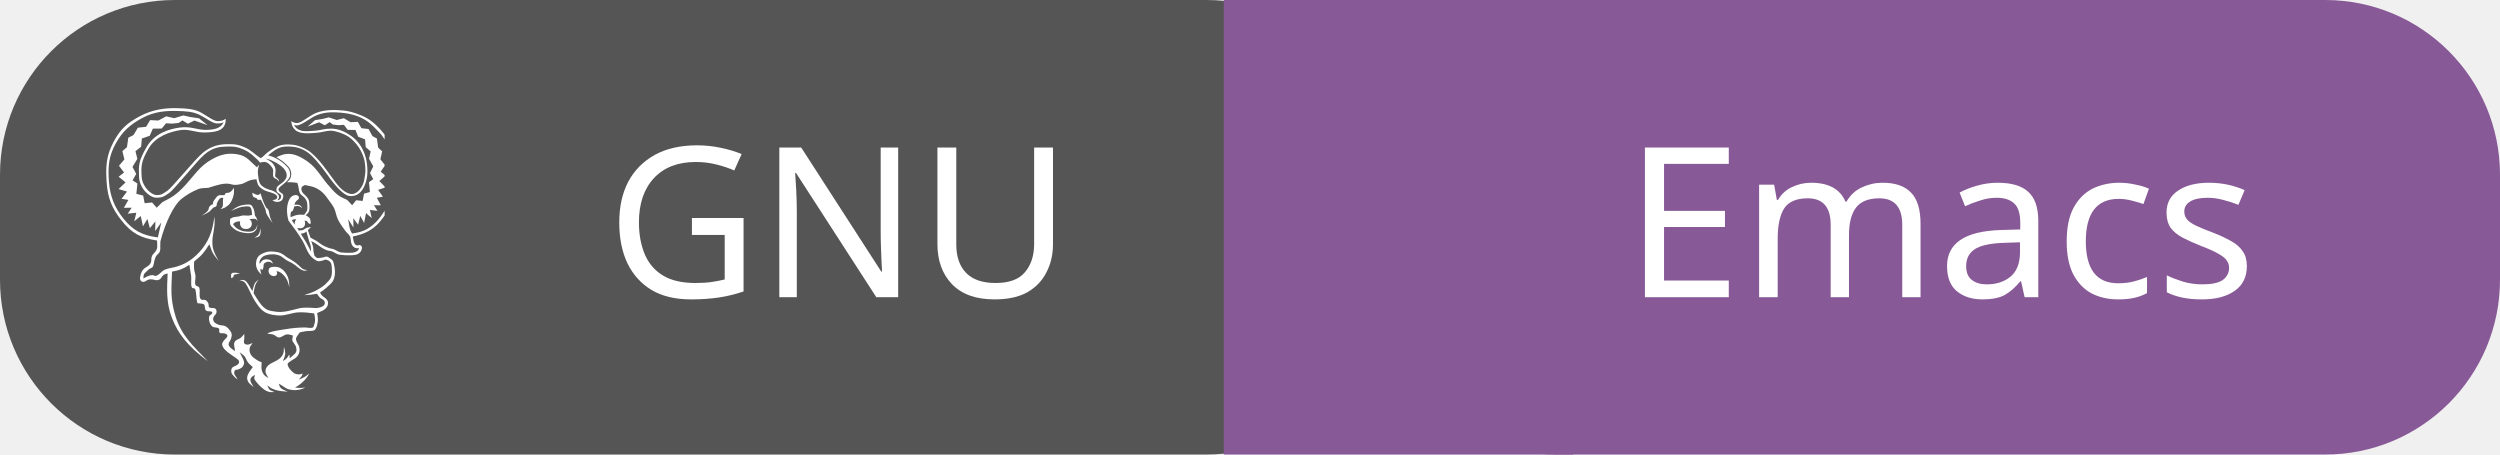
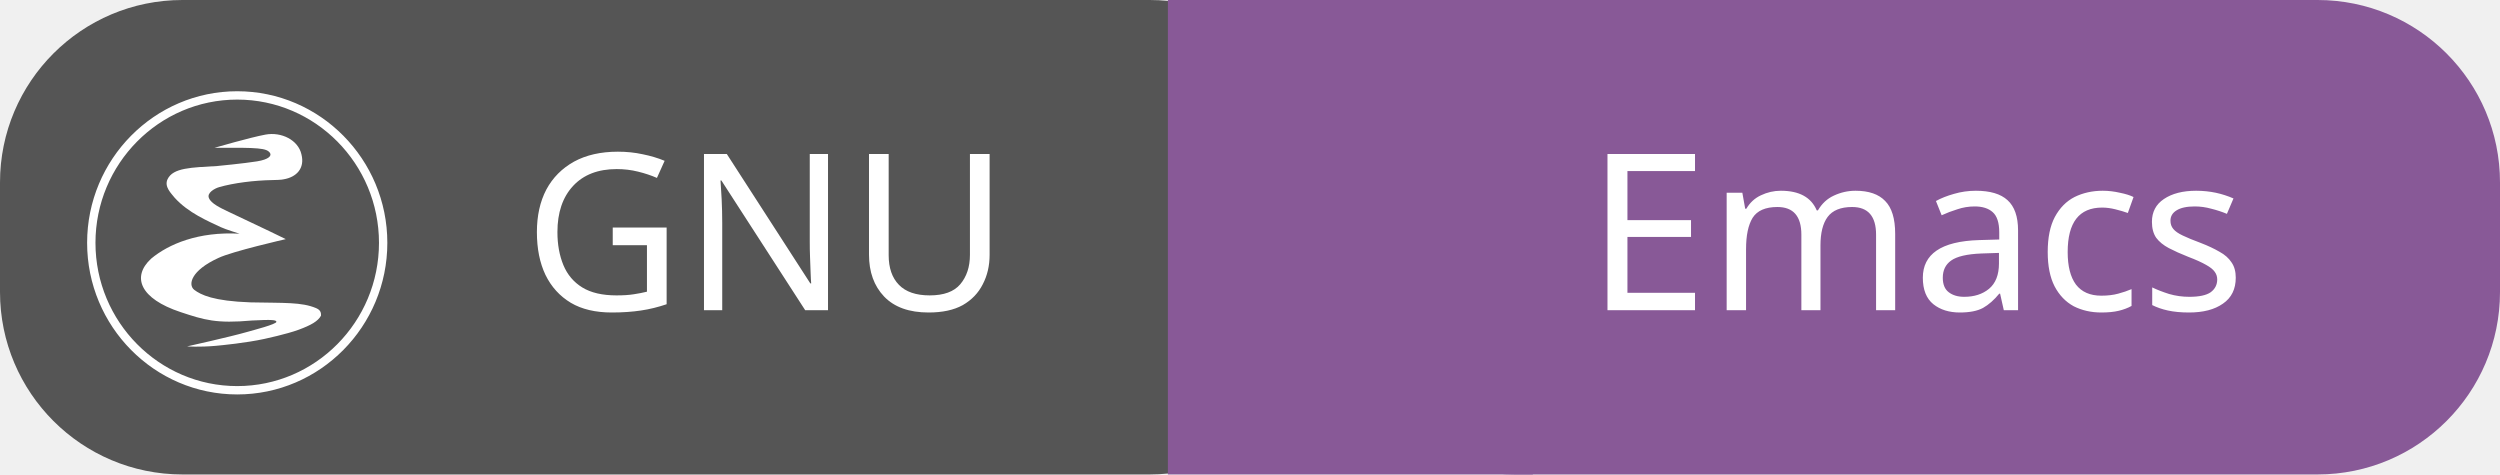
- <svg xmlns="http://www.w3.org/2000/svg" id="gnu-emacs" width="143.0" height="26" viewBox="0 0 143.0 26">
+ <svg xmlns="http://www.w3.org/2000/svg" id="gnu-emacs" width="137.0" height="26" viewBox="0 0 137.0 26">
  <g shape-rendering="geometricPrecision">
-     <rect x="0" width="79.0" height="26" fill="#555" rx="10" ry="10" />
-     <rect x="70.0" width="20" height="26" fill="#885997" rx="0" ry="0" />
-     <rect x="79.0" width="64.0" height="26" fill="#885997" rx="10" ry="10" />
+     <rect x="0" width="73.0" height="26" fill="#555" rx="10" ry="10" />
+     <rect x="64.0" width="20" height="26" fill="#885997" rx="0" ry="0" />
+     <rect x="73.0" width="64.0" height="26" fill="#885997" rx="10" ry="10" />
  </g>
  <g text-anchor="middle">
-     <text fill="#fff" font-size="12" font-family="sans-serif" x="48.0" y="17">GNU</text>
-     <text fill="#fff" font-size="12" font-family="sans-serif" x="111.0" y="17">Emacs</text>
+     <text fill="#fff" font-size="12" font-family="sans-serif" x="42.0" y="17">GNU</text>
+     <text fill="#fff" font-size="12" font-family="sans-serif" x="105.0" y="17">Emacs</text>
  </g>
  <g>
-     <svg width="18" height="18" viewBox="0 0 20 26" x="4" y="6" fill="none">
-       <path fill="#ffffff" d="M5.072 13.932c-.221.012-.419.141-.519.338-.115.211-.389.242-.517.201-.21-.07-.481-.119-.744.068s-.546.045-.495-.297c.049-.34.172-.645.499-.83.714-.41.217-.695.608-1.109.394-.412.307-.537.293-1.099-1.326-.2-2.078-.582-2.916-1.631C.442 8.526.116 7.663.03 6.349-.058 5.032.019 4.18.587 3.088 1.155 2 1.755 1.475 2.789.93 3.824.382 4.84.253 5.778.269c.939.015 1.564.083 2.094.387.531.303 1.016.684 1.324.685.24.015.477-.053.673-.192.04 1.02-.878 1.108-1.698 1.13-.82.021-1.324-.317-2.08-.192-.754.128-1.992.471-2.595 1.52-.603 1.05-.624 1.42-.573 2.301.049.878.806 1.534 1.234 1.542.428.007.523-.117.898-.36.374-.246 2.284-2.61 2.934-3.14.653-.531 1.296-.696 1.99-.705.695-.008.871.015 1.433.246.56.229.904.652 1.356.91.23-.135.375-.339.584-.495.76-.552 1.152-.702 2.053-.615.518.052 1.169.347 1.56.686.693.604 1.266 1.441 1.728 2.079.36.497.785 1.091 1.392 1.277.659.201 1.157-.652 1.23-1.129.043-.27.097-.506.097-.801 0-.297-.03-.655-.115-.965-.09-.307-.222-.599-.392-.869-.258-.416-.68-.85-1.116-1.072-.246-.125-.826-.353-1.191-.361-.448-.01-.789.141-1.202.169-.5.034-1.396.146-1.786-.24-.251-.246-.283-.411-.324-.731.109.092.264.15.401.163.313.026.605-.229.859-.378.21-.123.504-.34.778-.45.704-.285 1.568-.278 2.31-.2.595.06 1.368.324 1.89.621.526.296 1.031.797 1.4 1.268.466.594.721 1.104.889 1.844.216.945.277 2.365.015 3.299-.205.734-.887 1.861-1.467 2.414-.573.547-1.235.811-1.986.955.03.149.033.291.071.416.056.178.163.375.38.313.086-.025.133-.047.246.053.115.1.056.485-.266.66-.164.086-.334.105-.595.112-.319.012-.639-.004-.953-.046-.283-.047-.451-.273-.765-.309-.485-.055-.855-.405-1.245-.654-.162-.104-.218-.104-.311-.158.051.154.118.314.151.465.034.146.02.285.037.404.019.119.052.211.07.309.077.068.103.173.233.207.13.035.334-.018.468-.037.135-.018.224-.09.328-.07.105.02.204.096.292.166s.164.08.234.254c.07.178.135.537.146.777.009.24-.018.455-.089.648-.07.189-.135.273-.327.463s-.506.465-.819.66c.058.084.083.162.173.254.09.094.277.197.359.295.085.098.128.168.128.277.012.131-.021.262-.093.373-.223.299-.483.352-.803.492.054.334.098.572.02.906-.03.137-.102.445-.27.525-.169.08-.492.041-.698.074-.205.031-.319.063-.479.094-.098.141-.242.297-.291.422-.049.127-.034.172.006.299.042.129.185.316.225.469.039.15.049.311.011.463-.038.15-.117.287-.23.396-.129.135-.382.24-.509.346-.125.111-.252.123-.217.303.047.248.409.646.67.744.185.055.382.039.557-.041-.014.209-.195.354-.315.494.322-.094.636-.27.854-.504-.067.203-.3.529-.645.816s-.343.229-.517.344c.314.061.606.045.85.002-.197.111-.416.182-.641.207-.289.031-.468.008-.729-.055-.261-.063-.499-.301-.814-.465.03.119.053.26.185.381.136.119.335.182.549.283-.272-.029-.558-.037-.824-.096-.199-.047-.332-.092-.478-.164-.144-.07-.255-.176-.384-.264.061.117.079.256.184.352.104.098.275.135.412.199-.143-.004-.281.029-.43-.01-.16-.037-.312-.109-.443-.209-.16-.119-.311-.25-.445-.396-.132-.145-.296-.332-.345-.463-.048-.133.03-.225.044-.338-.09.061-.201.094-.272.18-.07.088-.132.166-.101.318.03.15.172.338.271.506-.296-.242-.461-.336-.531-.625-.064-.273.104-.52.233-.725.064-.104.162-.199.221-.299-.135-.129-.285-.24-.4-.389-.113-.15-.162-.352-.277-.492-.117-.143-.274-.232-.41-.348.119.256.317.572.359.771.044.199-.048.322-.119.43-.07.107-.184.133-.292.197-.11.068-.277.016-.342.113s-.083.246-.021.344l.256.398c-.126-.072-.235-.168-.327-.281-.074-.096-.186-.188-.199-.316-.016-.131-.023-.246.063-.363.084-.117.318-.156.422-.246.105-.09.162-.148.156-.264-.006-.117-.119-.199-.217-.273-.299-.225-.68-.43-.934-.699-.109-.105-.191-.234-.239-.379-.03-.105.001-.188.071-.314.072-.131.315-.305.346-.443.029-.141-.095-.172-.205-.221-.111-.049-.322.025-.425-.061s.03-.266-.086-.365-.381-.045-.519-.15c-.121-.102-.205-.24-.24-.395-.046-.141-.053-.291-.021-.436.032-.113.128-.133.187-.191.059-.057.108-.104.03-.191-.074-.088-.33.004-.476-.105-.149-.113-.06-.381-.163-.494-.104-.109-.287-.066-.386-.104-.097-.035-.135.09-.194-.109-.061-.199-.063-.797-.143-1.02s-.238-.016-.311-.236c-.075-.221-.004-.574-.037-.908l-.15-.91c-.521.352-.867.463-1.428.561-.047 1.373-.176 2.182.291 3.705.465 1.521 1.408 2.42 2.68 3.707-1.68-1.256-2.479-2.279-2.981-3.588-.501-1.311-.406-2.407-.356-3.666zm8.919-.553c.129.006.285.039.376.098.091.061.188.107.27.189.206.211.36.463.428.752.044.186.05.422.064.639-.062-.199-.103-.408-.192-.588-.139-.285-.376-.561-.672-.688-.066-.031-.141-.041-.214-.027.023.041.063.076.065.133 0 .059-.012.174-.112.223-.16.078-.339.021-.464-.086-.127-.117-.166-.301-.102-.459.079-.194.375-.194.553-.186zm-1.621-.272c.017-.332.135-.609.433-.771.187-.107.392-.18.604-.215.207-.026.713-.008 1.018.131.232.105.391.271.597.394.205.121.351.201.546.338.3.211.475.439.682.576.101.066.24.057.374.098-.104.029-.239.064-.35.029-.159-.064-.308-.152-.438-.264-.154-.137-.32-.258-.497-.359-.124-.072-.329-.158-.466-.246-.135-.09-.371-.283-.502-.349-.207-.086-.428-.129-.65-.125-.256.008-.626.05-.822.228-.197.18-.271.336-.227.566.073-.084.123-.191.195-.254.154-.133.329-.139.521-.113.215.027.322.15.393.354-.047-.033-.135-.109-.204-.135-.144-.055-.306-.039-.438.043-.179.098-.13.24-.154.396-.013.076-.041.133-.061.199-.067-.016-.129-.049-.18-.098.001.076-.01.141.006.223.014.084.055.184.084.273-.126-.125-.256-.24-.335-.402-.086-.157-.131-.337-.129-.517zm.219-2.4c.091-.136.119-.345.174-.517-.021.217.021.453-.083.609-.105.158-.292.129-.443.176.118-.09.258-.131.352-.268zm-2.207 3.203c.119-.096.438-.02.676-.002l-.514.133c-.017.059-.01.123-.048.174-.04.051-.114.068-.171.104.006-.155-.062-.313.057-.409zm1.683-6.652c.143.075.321.178.449.18.124.004.158-.08.232-.131.115.38.25.797.448 1.142.083.146.136.079.2.224.063.145.09.439.15.626.059.187.137.321.207.483-.174-.25-.401-.566-.5-.773-.098-.207-.035-.225-.115-.421-.078-.198-.238-.504-.357-.756-.086.011-.19.026-.255.006-.065-.021-.054-.091-.112-.134-.059-.045-.158-.027-.24-.1-.081-.07-.1-.217-.107-.346zm-.767 1.875c.135-.012.299.023.425.017s.216-.039.325-.06c-.021-.189-.002-.537-.176-.664-.115-.08-.578-.02-.701.006-.279.061-.604.227-.873.33.258-.18.481-.346.791-.439.188-.055.621-.129.813-.076.089.023.105.061.159.135.183.255.183.475.229.773.047.071.096.119.135.194.038.093.062.19.068.289-.048-.069-.018-.155-.149-.206-.135-.053-.337-.005-.517.014.131.096.195.186.201.384.006.233-.191.401-.398.417-.285.022-.434-.041-.549-.285-.051-.107-.016-.236-.018-.341-.346.024-.34.013-.592.222.139.201.224.315.451.436.125.066.27.133.425.16.157.027.415.053.581.027.145-.018.278-.082.379-.187.123-.112.135-.274.182-.403-.004.127-.027.252-.07.371-.14.27-.38.352-.668.352-.275 0-.616-.063-.873-.169-.205-.085-.545-.325-.625-.534-.056-.143-.012-.318-.018-.477.285-.189.354-.143.689-.198.141-.025.239-.076.374-.088zM9.643 7.854c.007-.114.021-.111.03-.167-.259-.069-.361.099-.514.411-.057.115 0 .186-.062.263-.059.076-.159.065-.257.139s-.196.215-.289.292c-.189.156-.447.251-.667.358.15-.111.443-.279.538-.439.05-.086.042-.247.12-.325.078-.075.105-.13.205-.149.1-.019.061-.136.093-.229.032-.091.097-.158.165-.251s.156-.23.291-.282c.135-.049.347.005.45-.023.102-.029.043-.105.118-.15s.219-.023.32-.072c.176-.084.26-.227.367-.377.015.326.01.561-.107.869-.131.346-.266.55-.641.763-.128.072-.257.098-.365.137.062-.086.152-.123.188-.256.034-.136.009-.4.017-.512zm6.059 1.592c-.177.014-.219-.012-.363.091l.232.36c-.006-.237.018-.285.133-.451h-.002zm-.465-.172c.246-.104.461-.189.73-.207.107-.008.274.009.383.016.094-.137.211-.244.256-.4.028-.104.015-.584-.038-.709-.146-.361-.29-.377-.495-.585-.146-.149-.152-.38-.197-.638-.015-.094-.062-.213-.084-.31-.283-.046-.57-.062-.857-.045.148-.143.291-.271.334-.486.045-.229.004-.466-.113-.667-.121-.191-.315-.36-.494-.517-.178-.155-.436-.284-.604-.412.221-.077.444-.194.66-.235.561-.108 1.043.057 1.584.384.315.19.573.37.902.716.329.344.735.975 1.054 1.348.317.375.575.67.853.893.276.226.528.289.792.431l.412.438.335-.413.535.06.111-.601.49-.136-.079-.811.354-.252-.267-.504.27-.553-.352-.63.135-.607-.407-.348-.053-.646-.569-.217-.227-.561-.64-.007-.315-.417-.431.03-.479-.053-.27-.199-.396.26-.477-.248-.947.359.618-.537.64-.102.49-.126.663.218.582-.147.563.331.596-.031.293.525.591.067.32.581.372.205.1.746.333.315-.148.653.39.494-.363.529.39.332-.499.443.506.529-.613.2.398.566-.501.088.328.622-.563-.008.285.466-.621-.074.148.672-.468-.411-.159.814-.322-.585-.175.73-.397-.537.011.765-.439-.688c.091.391.073.817.329 1.185.794-.107 1.312-.307 1.921-.892.552-.533 1.214-1.644 1.394-2.35.204-.802.21-2.281.009-3.101-.194-.787-.446-1.163-.896-1.807-.43-.455-.853-.939-1.399-1.264-.803-.48-1.829-.608-2.742-.596-.393.001-.781.074-1.148.215-.527.191-.95.611-1.487.818-.175.067-.315.068-.454-.004.135.27.281.391.619.489.244.071.825.026 1.227-.011.43-.039.654-.167 1.239-.16.57.01 1.024.225 1.272.368.511.292.877.614 1.196 1.129.175.282.298.601.383.925.086.324.124.688.13 1.006s-.019.602-.097.888c-.182.669-.583 1.35-1.407 1.245-.504-.063-1.263-1.01-1.518-1.357-.515-.701-1.043-1.477-1.688-2.059-.407-.366-.92-.594-1.463-.65-.992-.09-1.287.098-2.033.715.151.047.299.074.455.145.346.156.662.357.938.615.29.27.42.442.43.829.007.259-.204.465-.399.649-.118.114-.275.218-.372.307-.127.117-.285.246-.124.432.06.07.165.123.252.189.141.103.075.488-.108.592-.226.136-.513.111-.713-.061.246-.035.402-.068.395-.27-.002-.115-.149-.213-.297-.279-.35-.16-.614-.135-.963-.387-.353-.254-.359-.393-.455-.79-.17.017-.327.021-.555.097-.226.074-.478.254-.684.299-.52.111-.623.078-.907.006-.501-.132-1.151.09-1.8.299-.107.033-.543 0-.836.102-.528.209-1.019.496-1.457.853-.556.469-1.286 1.869-1.698 3.477-.045.49.095.818-.213 1.057-.308.24-.3.851-.405 1.023-.103.17-.225.094-.45.336-.223.24-.337.201-.332.654.195-.125.477-.273.725-.285.221-.006.222.283.785-.273.301-.299.881-.309 1.283-.439s1.125-.402 1.851-1.212c.724-.81 1.071-1.664 1.212-2.896.02.215.06.463-.033 1.065-.095.604-.296 1.28.129 2.094l.265.504c-.157-.215-.465-.566-.56-.816l-.211-.578c-.48.753-.59.887-1.255 1.425-.026.334-.033.682.076 1.002.108.32-.064.688.02.9.082.209.273.09.336.303s-.032.635.064.842c.099.207.337.082.453.15.115.066.154.158.215.246.063.088-.023.297.103.365.126.066.32.01.453.074.13.066.149.223.119.361-.032.141-.172.205-.233.348-.062.119-.055.262.02.373.074.131.236.201.4.27.162.064.391.027.559.119.169.09.32.273.408.406.089.131.113.225.109.363-.014.154-.059.301-.137.434-.074.135-.236.299.02.555.254.254.246.145.393.313-.017-.289-.135-.521-.049-.738.088-.217.349-.256.484-.352.139-.1.219-.232.326-.348 0 .148.015.309-.002.42-.033.227-.102.432.237.467.153.016.299-.082.459-.141-.084.148-.23.27-.253.451-.028.195.018.395.13.559.124.18.341.313.499.416.158.105.244.115.365.174.006.176-.03.363-.009.531.019.168.073.314.169.453.098.141.252.219.398.32-.08-.188-.242-.365-.24-.561s.06-.334.252-.51c.191-.174.639-.324.85-.494.156-.109.279-.26.355-.436.075-.164.055-.43.069-.576.069.205.079.27.103.486.021.217-.127.521-.189.68.228-.105.409-.293.51-.525.057.035.028.125.049.301.094-.092.199-.162.293-.25s.195-.164.243-.287c.046-.121.027-.252-.007-.393-.035-.143-.193-.307-.279-.463-.084-.152.016-.305.01-.492-.17-.029-.314-.117-.512-.088-.195.029-.42.248-.621.252-.199 0-.314-.188-.478-.238-.165-.053-.33-.045-.495-.07.209-.199 1.021-.295 1.576-.385.486-.082.978-.125 1.47-.133.221-.006.506.068.661.025.152-.045.119-.15.164-.264.129-.318.066-.604-.004-.924-.444-.053-.908-.115-1.356-.082-.438.033-.956.242-1.409.256-.392.014-.976-.074-1.312-.281-.413-.25-.731-.789-.845-.965-.184-.281-.416-.836-.559-1.088-.141-.254-.173-.324-.29-.43-.118-.105-.278-.113-.419-.17.161.014.336-.035.482.047.221.127.465.648.602.877.145-.486.111-.676.529-.951-.336.379-.346.666-.428 1.111.281.459.67 1.193 1.18 1.396.186.074.502.119.701.145.621.076 1.22-.119 1.828-.27.445-.111.897-.066 1.438-.035.183.012.616-.1.707-.283.052-.107.042-.232-.024-.33-.07-.105-.255-.158-.355-.254-.099-.098-.156-.211-.235-.314-.35.068-.704.105-1.062.115.221-.09.433-.141.66-.23.237-.098.463-.219.676-.359.186-.123.303-.193.438-.334.134-.143.305-.289.404-.463.099-.174.114-.369.12-.584.004-.215-.005-.516-.088-.691-.084-.172-.243-.225-.372-.264-.127-.041-.216.063-.349.076-.134.014-.258.096-.452.006-.248-.129-.461-.318-.617-.549-.196-.274-.335-.723-.534-1.068-.343-.596-.771-1.149-1.179-1.702-.035-.135-.084-.324-.102-.508-.031-.322-.035-.656.065-.969.075-.24.188-.494.438-.592.1-.043.212-.051.317-.022.09.032.179.135.142.252-.039.129-.127.134-.188.198-.091.091-.153.205-.183.33.111-.004.262-.011.354.013.12.03.229.11.291.279-.143-.126-.213-.185-.39-.188-.083-.002-.182.026-.271.041-.034.108-.054.243-.101.329-.049.084-.141.063-.176.161-.033.128-.039.261-.02.391h.004zm1.242-.149c.056.021.075.027.146.08.069.052.165.104.22.229.044.129.058.266.04.4-.048-.015-.113-.005-.163-.047-.05-.043-.079-.14-.143-.18-.065-.043-.117-.034-.188-.043.038.096.05.199.036.301-.036.203-.156.307-.352.33-.084.012-.219-.016-.292-.029.034.075.091.143.126.219.164-.023.285-.02.375-.061.088-.041.183-.135.296-.173.113-.039.214-.039.338-.059-.098.084-.162.167-.259.253l.214.623c.152.096.294.146.485.263.191.116.42.327.67.44.249.113.396.177.657.225.259.05.467.262.722.296.255.032.735.041.932.021.225-.021.516-.136.542-.382-.188.045-.475.005-.619-.349-.064-.157-.034-.447-.132-.631-.099-.187-.236-.246-.4-.475s-.431-.589-.58-.895c-.15-.308-.188-.654-.313-.929-.128-.274-.319-.495-.469-.708-.324-.463-.585-.777-1.12-1.011-.258-.112-.551-.143-.824-.213-.113.05-.268.104-.295.237-.021.15.021.305.12.421.159.165.395.342.487.603.061.168.076.73.025.883-.054.16-.178.257-.282.361zm.052 1.331c-.049.043-.087.087-.167.122-.08.036-.189.045-.295.071.148.231.305.466.447.709.143.242.266.51.401.765-.007-.147.002-.302-.019-.438-.021-.136-.083-.254-.145-.461-.06-.206-.135-.484-.222-.768zm-3.999-5.087c-.021.226.019.581.064.806.058.267.111.404.328.564.396.295.648.245.955.416.145.081.328.217.382.359.053.146-.036.301-.146.363.192.029.408-.189.318-.41-.045-.109-.255-.16-.32-.271-.059-.102-.07-.224-.033-.335.053-.202.454-.388.597-.546.218-.248.3-.453.177-.77-.172-.445-.842-.804-1.242-.979-.183-.08-.287-.084-.429-.129.292.174.601.31.75.691.123.321.015.443.021.721.002.13.172.195.248.275.064.072.06.125.008.223-.004-.08-.045-.154-.111-.199-.112-.08-.234-.063-.294-.225-.09-.248.091-.484-.112-.762-.15-.208-.353-.441-.625-.447-.123-.001-.244.018-.36.058l-.183-.22-.005-.003c-.372-.339-.627-.619-1.147-.852-.522-.234-.78-.27-1.379-.256-.597.013-1.19.063-1.883.66-.694.6-2.481 2.888-2.915 3.177-.431.289-.527.389-1.068.389s-1.387-.766-1.42-1.723c-.032-.956-.045-1.297.619-2.449.666-1.152 1.869-1.506 2.764-1.625.895-.121 1.432.194 2.092.195.66.002 1.314-.111 1.508-.637-.095.056-.221.12-.577.101-.355-.019-.849-.431-1.402-.706C7.157.547 6.542.514 5.75.5c-.79-.015-1.777.045-2.755.574-.978.525-1.645 1.085-2.213 2.12C.214 4.227.13 5.069.222 6.321c.09 1.25.477 2.181 1.219 3.098.744.914 1.486 1.363 2.824 1.529l.283-1.242-.504.721.014-.803-.455.565-.202-.767-.367.615-.183-.855-.536.432.17-.705-.707.078.324-.491-.644.006.375-.653-.57-.091.454-.596-.698-.206.578-.555-.573-.467.448-.348-.42-.559.448-.52-.167-.685.379-.329.113-.786.426-.214.366-.611.677-.072.334-.553.68.035.642-.348.666.154.756-.228.562.13.731.108.705.564-1.081-.377-.544.26-.451-.273-.31.209-.55.057-.491-.03-.358.436-.732.007-.26.589-.65.228-.061.678-.467.366.155.637-.402.664.31.581-.305.529.404.264-.09.853.563.141.125.633.613-.063.381.434.47-.461c.858-.428 1.212-.668 1.882-1.391.759-.823 1.196-1.584 2.208-2.147.729-.405 1.321-.551 2.139-.408.766.132 1.024.593 1.59 1.077.061-.109.07-.139.169-.218-.03.142-.079.287-.093.423l-.002-.001z" />
+     <svg width="18" height="18" viewBox="0 0 24 26" x="4" y="5" fill="none">
+       <path fill="#ffffff" d="M12 24C5.448 24 .118 18.617.118 12S5.448 0 12 0s11.882 5.383 11.882 12S18.552 24 12 24zM12 .661C5.813.661.779 5.748.779 12S5.813 23.339 12 23.339 23.221 18.253 23.221 12 18.187.661 12 .661zM8.03 20.197s.978.069 2.236-.042c.51-.045 2.444-.235 3.891-.552 0 0 1.764-.377 2.707-.725.987-.364 1.524-.673 1.766-1.11-.011-.09.074-.408-.381-.599-1.164-.488-2.514-.4-5.185-.457-2.962-.102-3.948-.598-4.472-.997-.503-.405-.25-1.526 1.907-2.513 1.086-.526 5.345-1.496 5.345-1.496-1.434-.709-4.109-1.955-4.659-2.224-.482-.236-1.254-.591-1.421-1.021-.19-.413.448-.768.804-.87 1.147-.331 2.766-.536 4.24-.56.741-.012.861-.059.861-.059 1.022-.17 1.695-.869 1.414-1.976-.252-1.13-1.579-1.795-2.84-1.565-1.188.217-4.05 1.048-4.05 1.048 3.539-.031 4.131.028 4.395.398.156.218-.071.518-1.015.672-1.027.168-3.163.37-3.163.37-2.049.122-3.492.13-3.925 1.046-.283.599.302 1.129.558 1.46 1.082 1.204 2.646 1.853 3.652 2.331.379.18 1.49.52 1.49.52-3.265-.18-5.619.823-7.001 1.977-1.562 1.445-.871 3.168 2.33 4.228 1.891.626 2.828.921 5.648.667 1.661-.09 1.923-.036 1.939.1.023.192-1.845.669-2.355.816-1.298.374-4.699 1.129-4.716 1.133z" />
    </svg>
  </g>
</svg>
